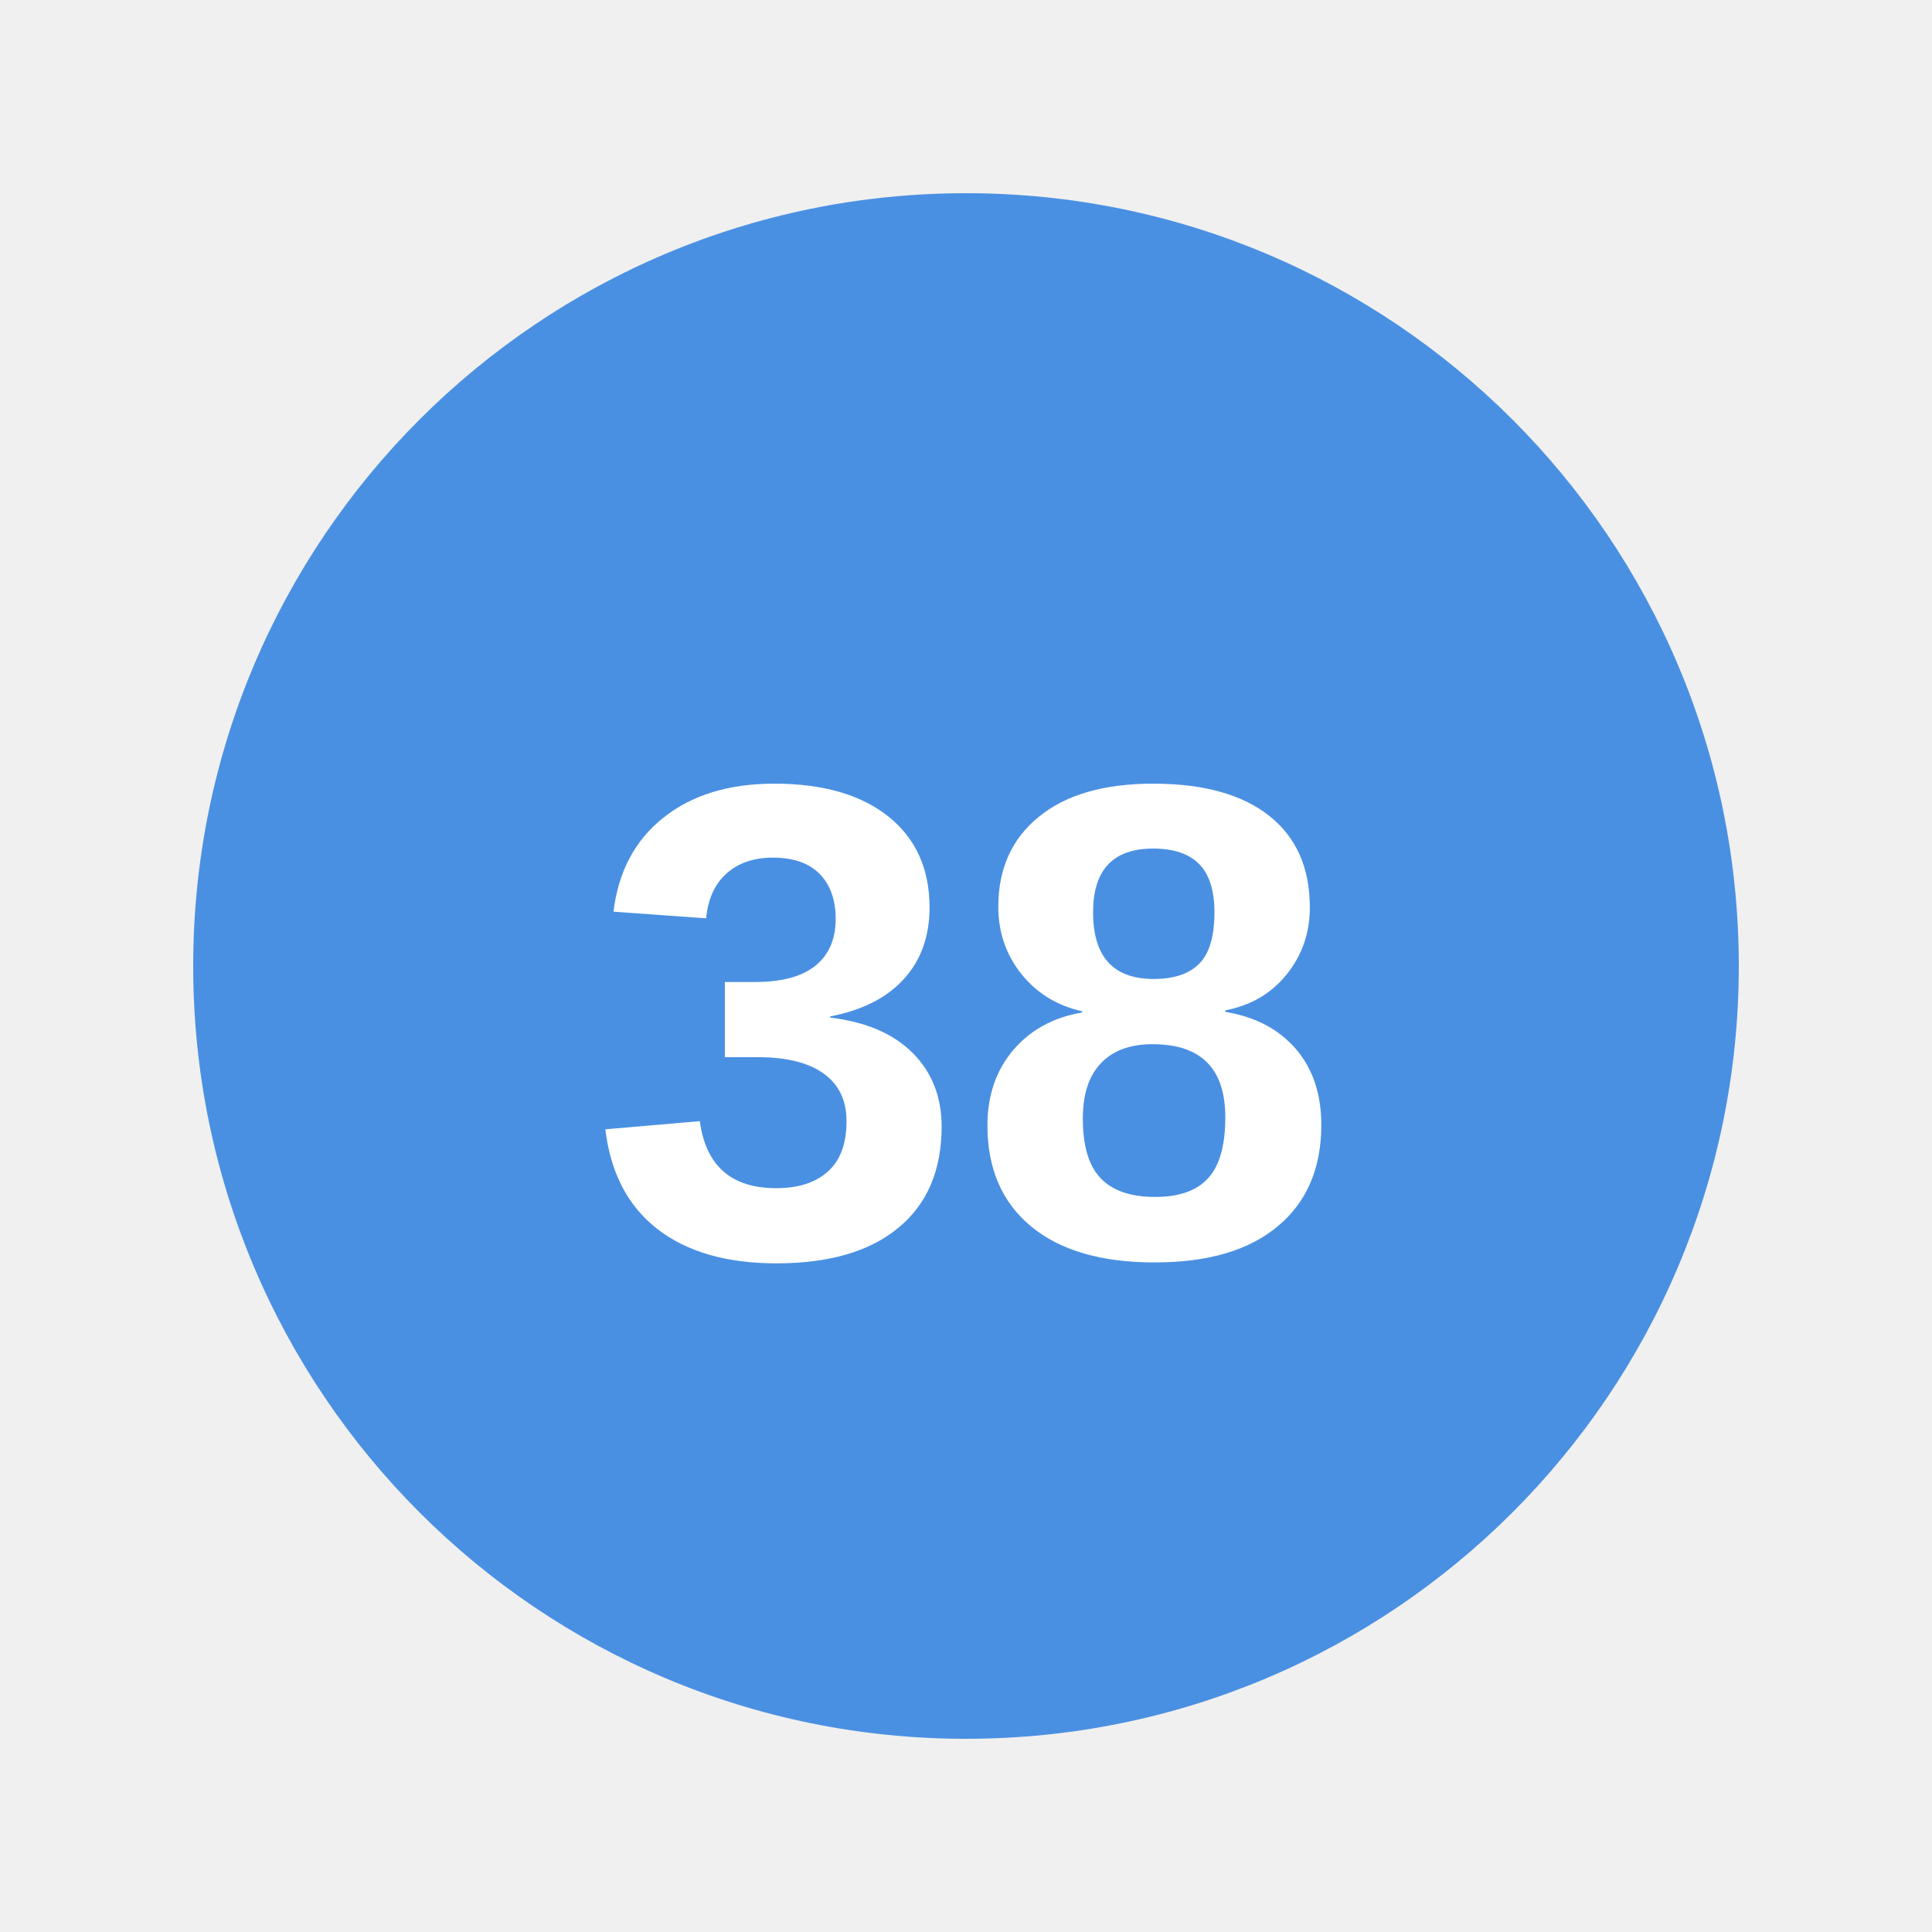
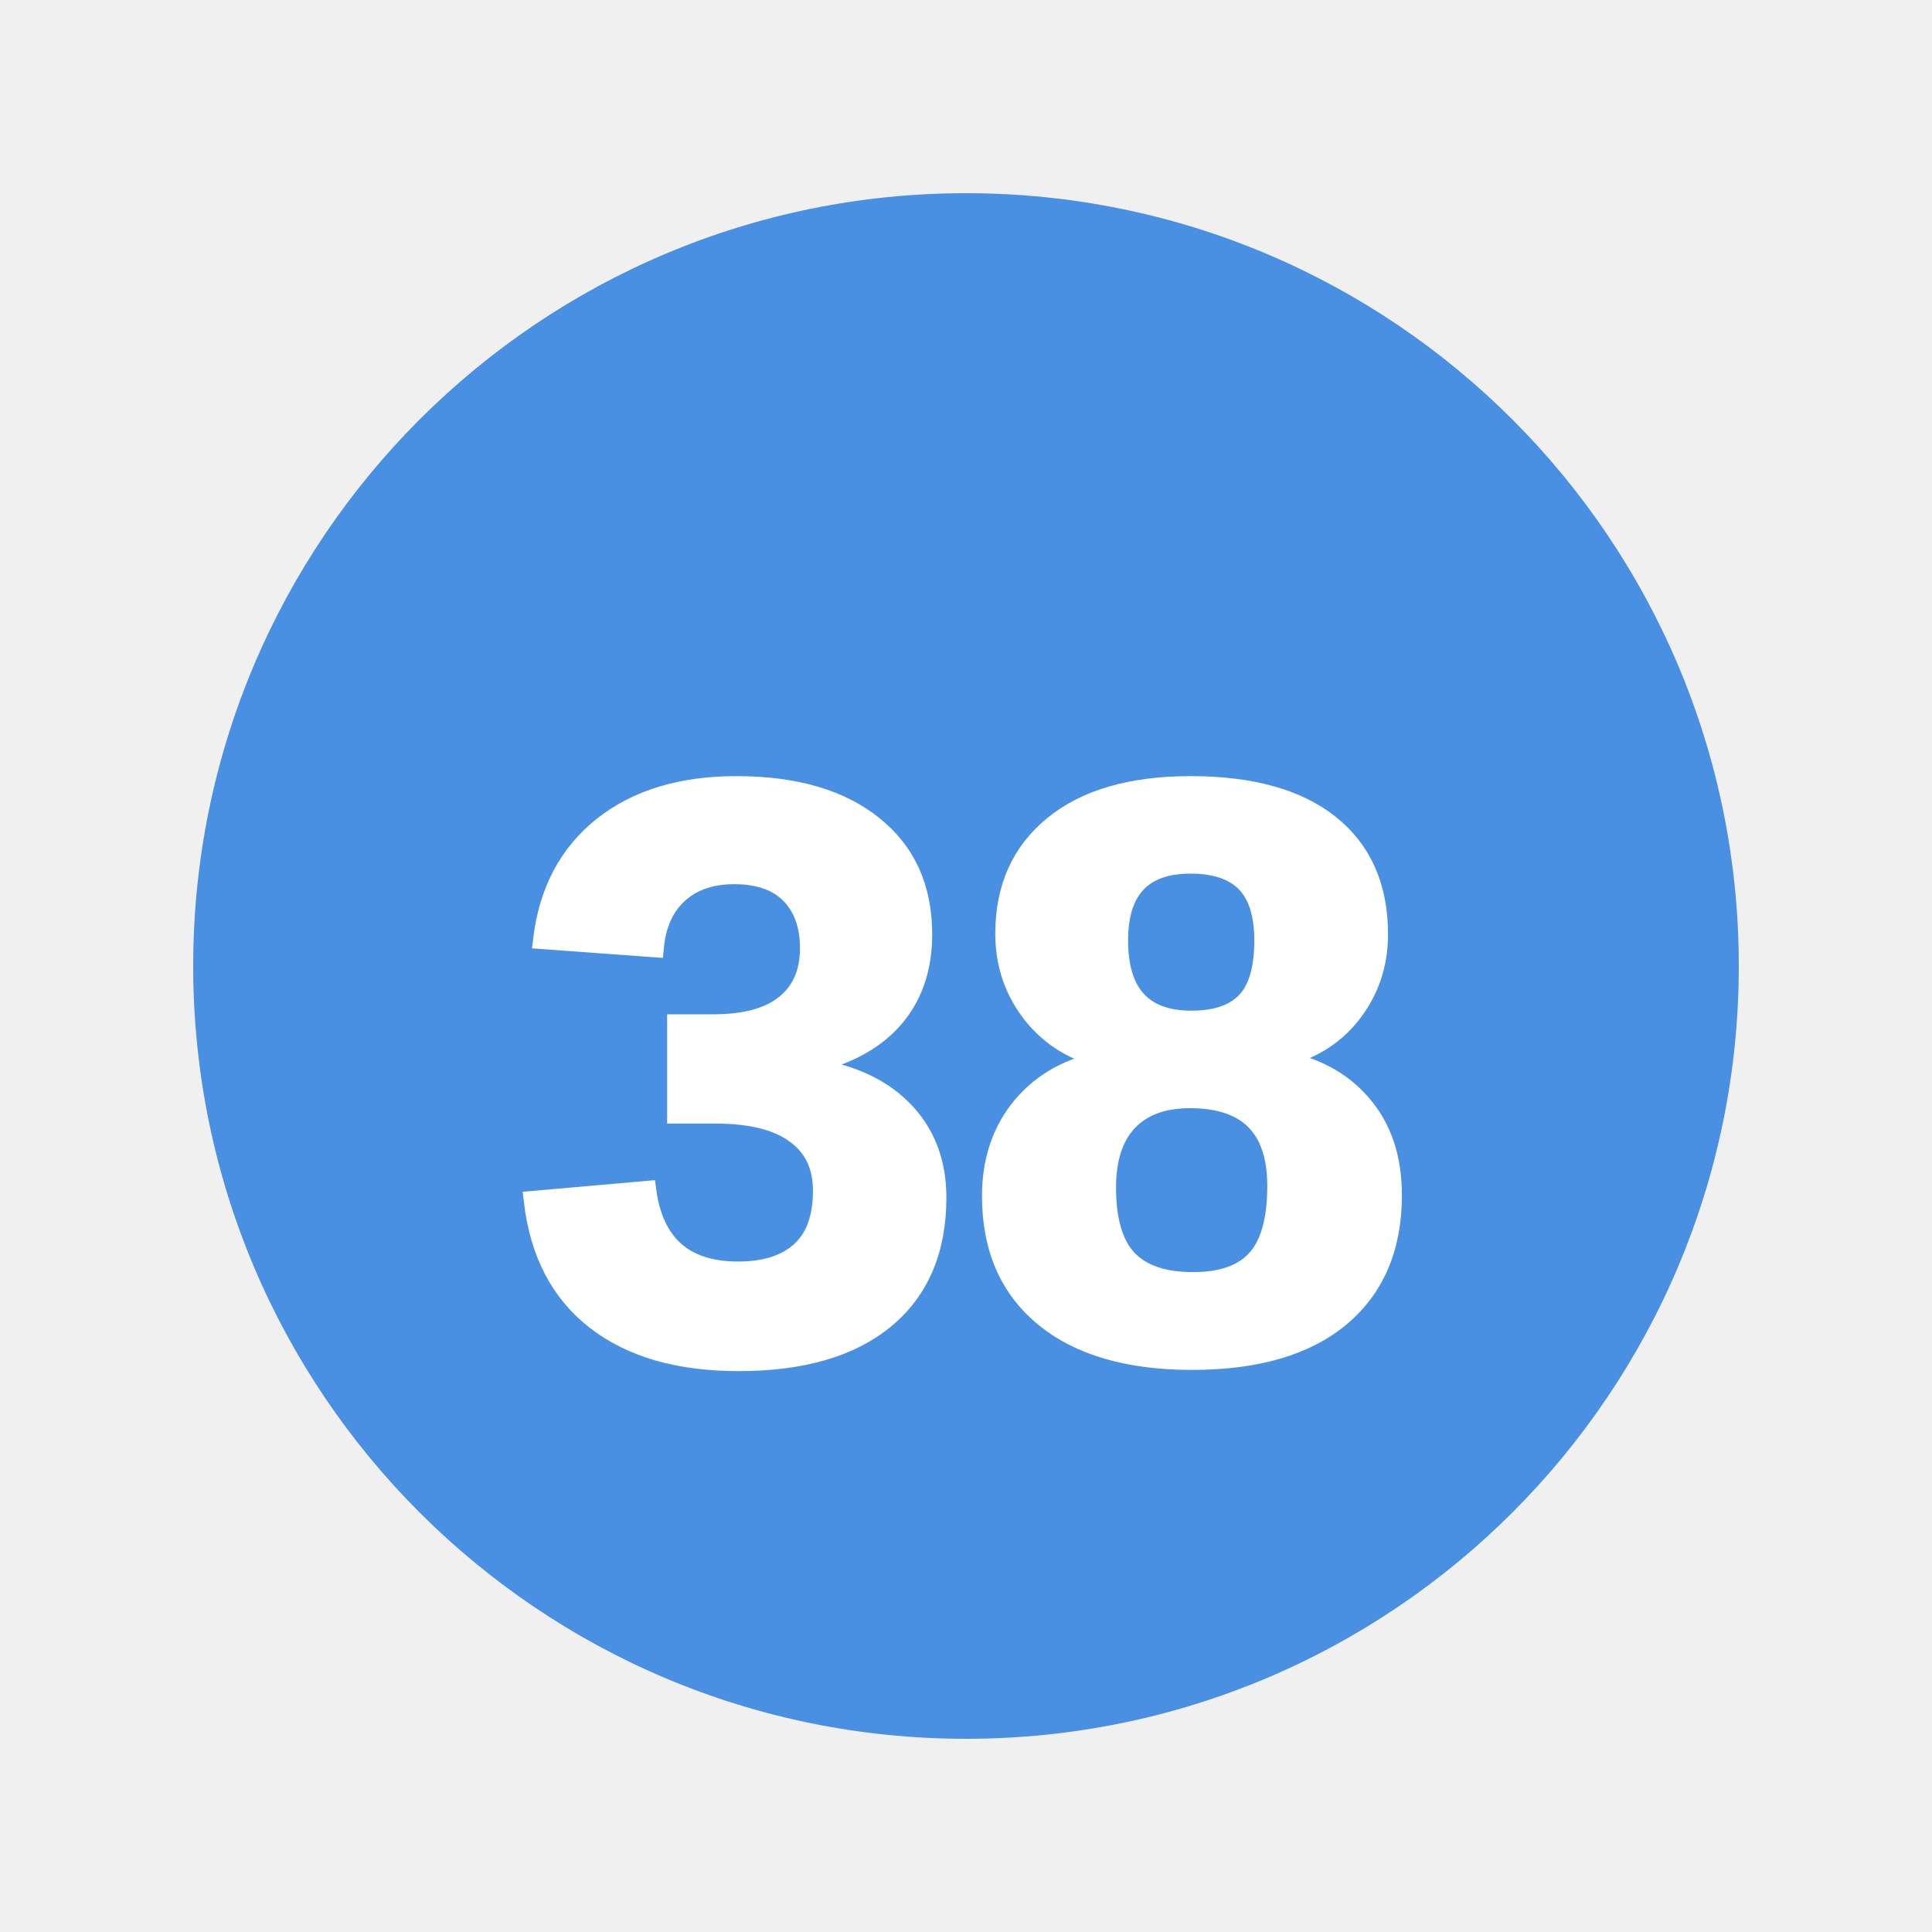
<svg xmlns="http://www.w3.org/2000/svg" viewBox="0 0 100 100">
  <circle cx="50" cy="50" r="40" fill="#4a90e2" />
-   <text x="50" y="65" font-family="Arial, sans-serif" font-size="35" font-weight="bold" text-anchor="middle" fill="white">38</text>
+   <text x="50" y="70" font-family="Arial, sans-serif" font-size="42" font-weight="900" text-anchor="middle" fill="white" stroke="white" stroke-width="1">38</text>
</svg>
